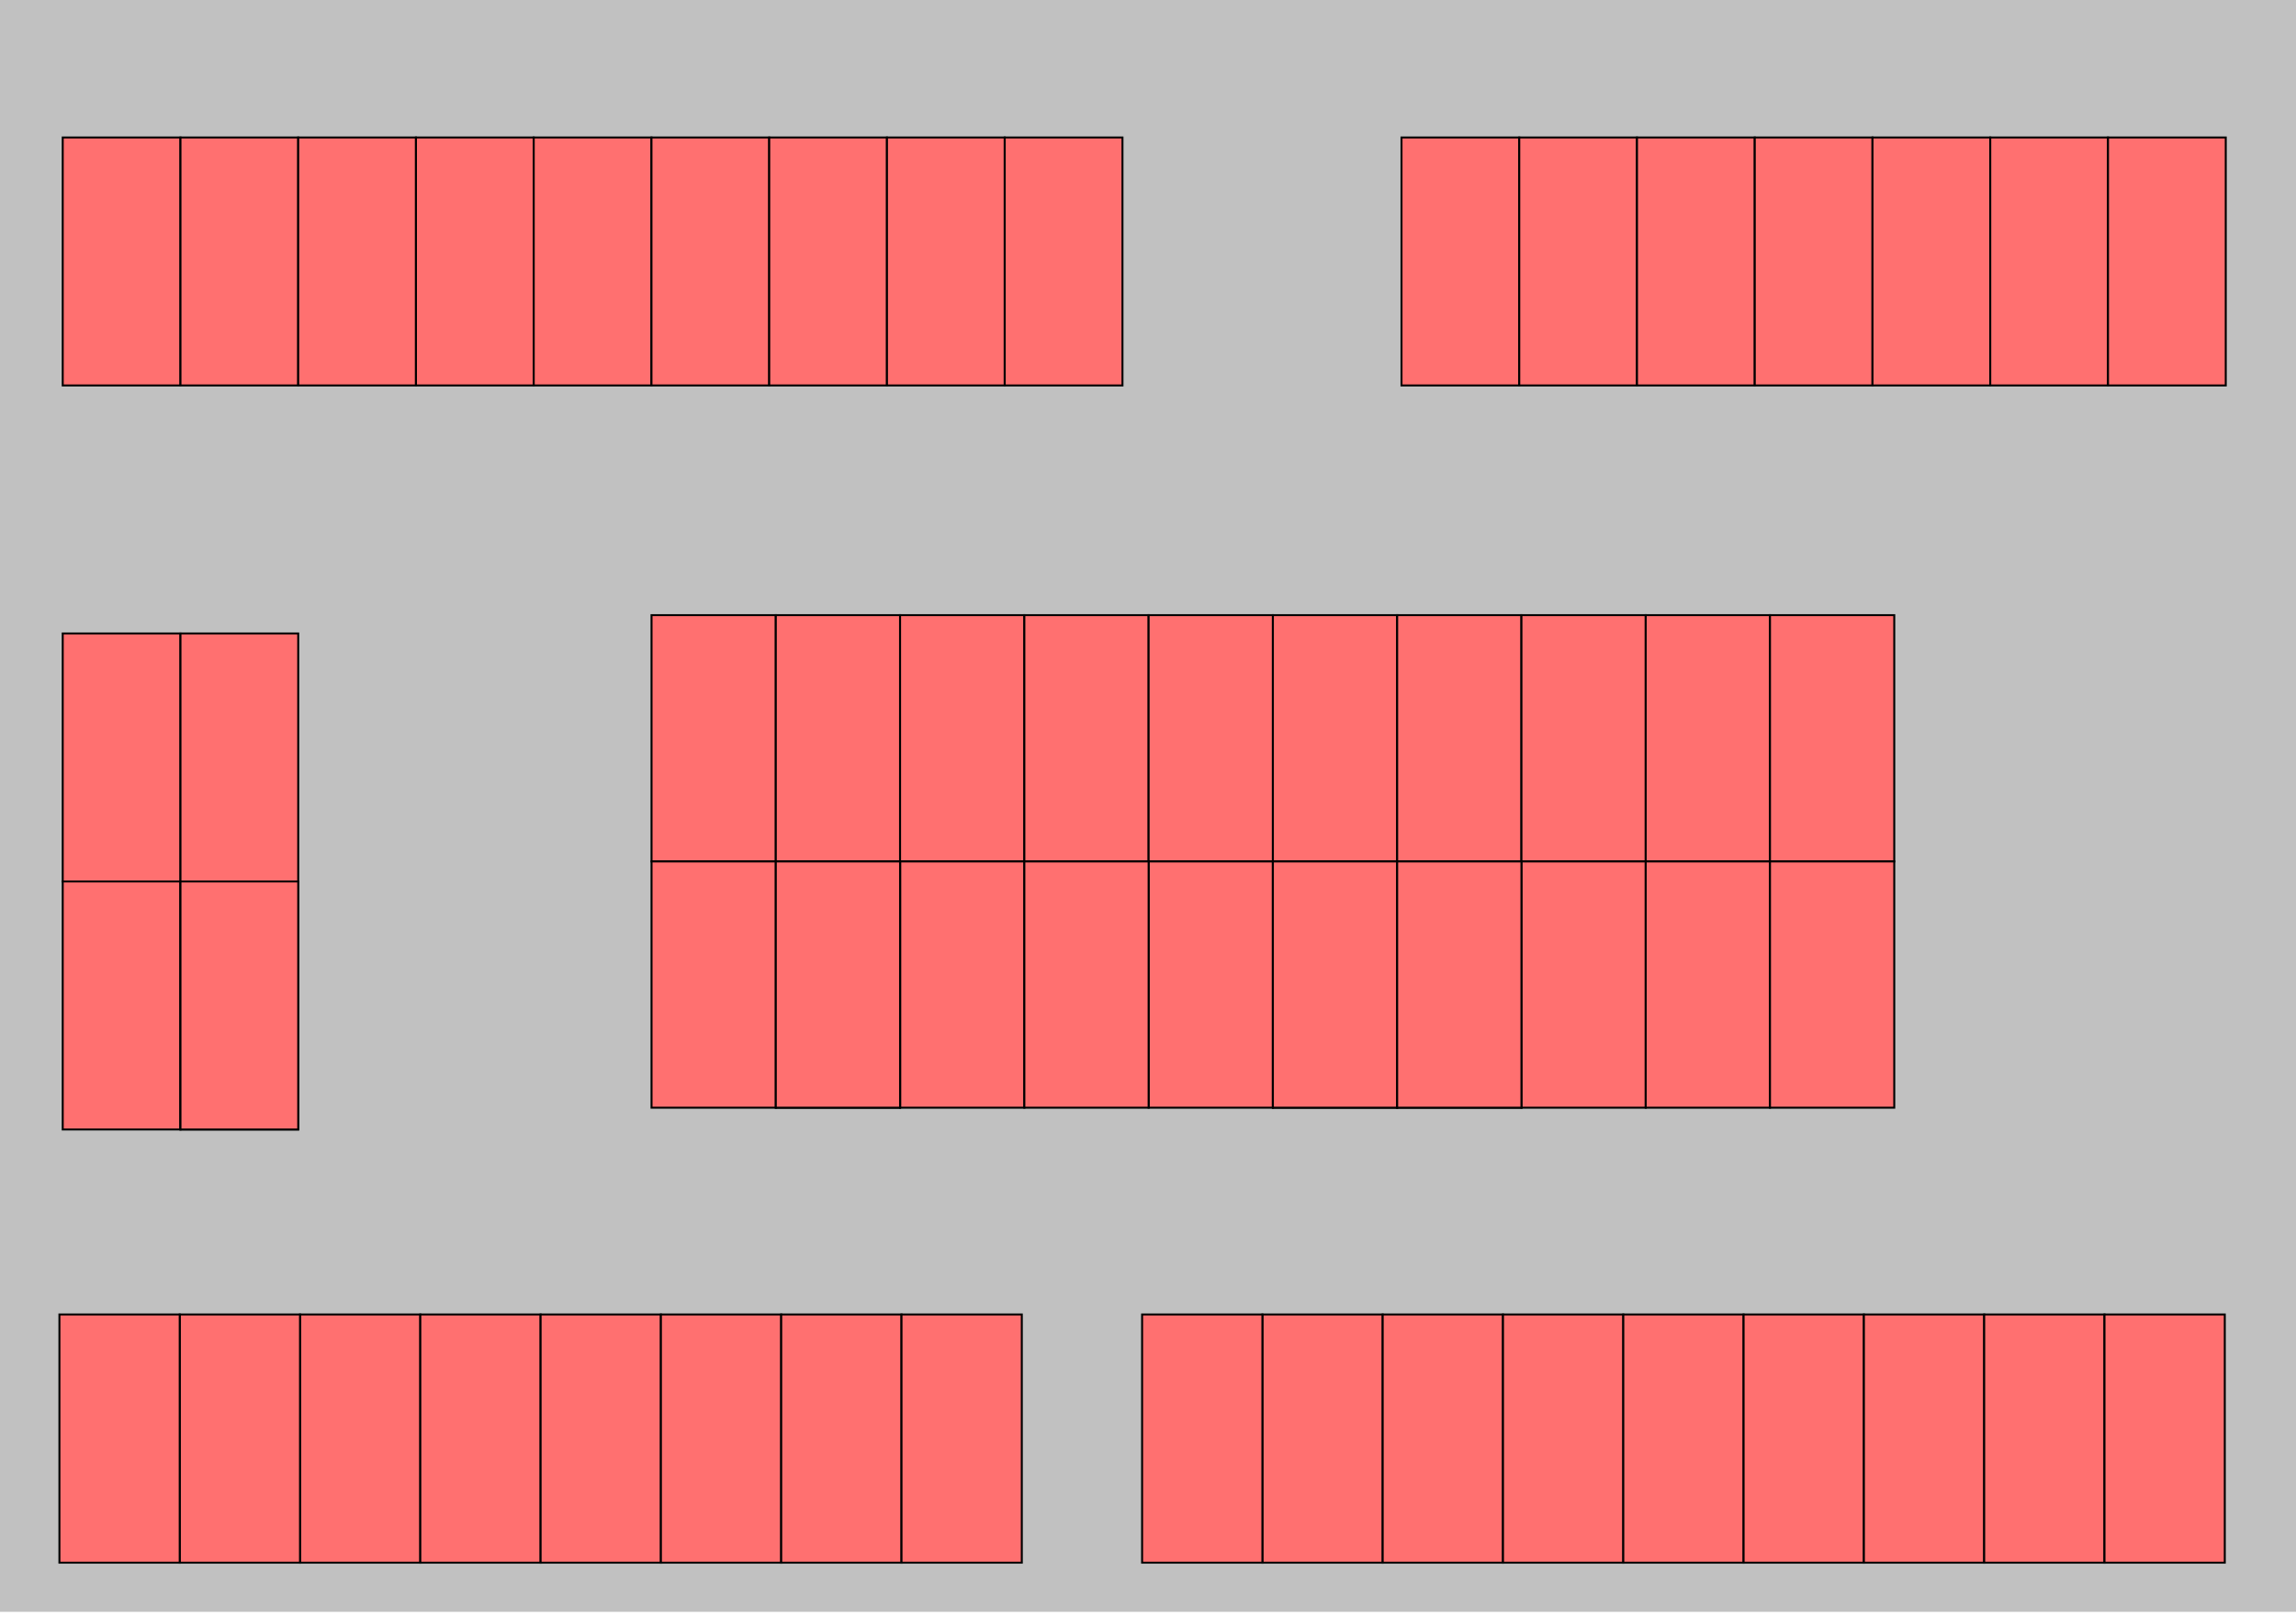
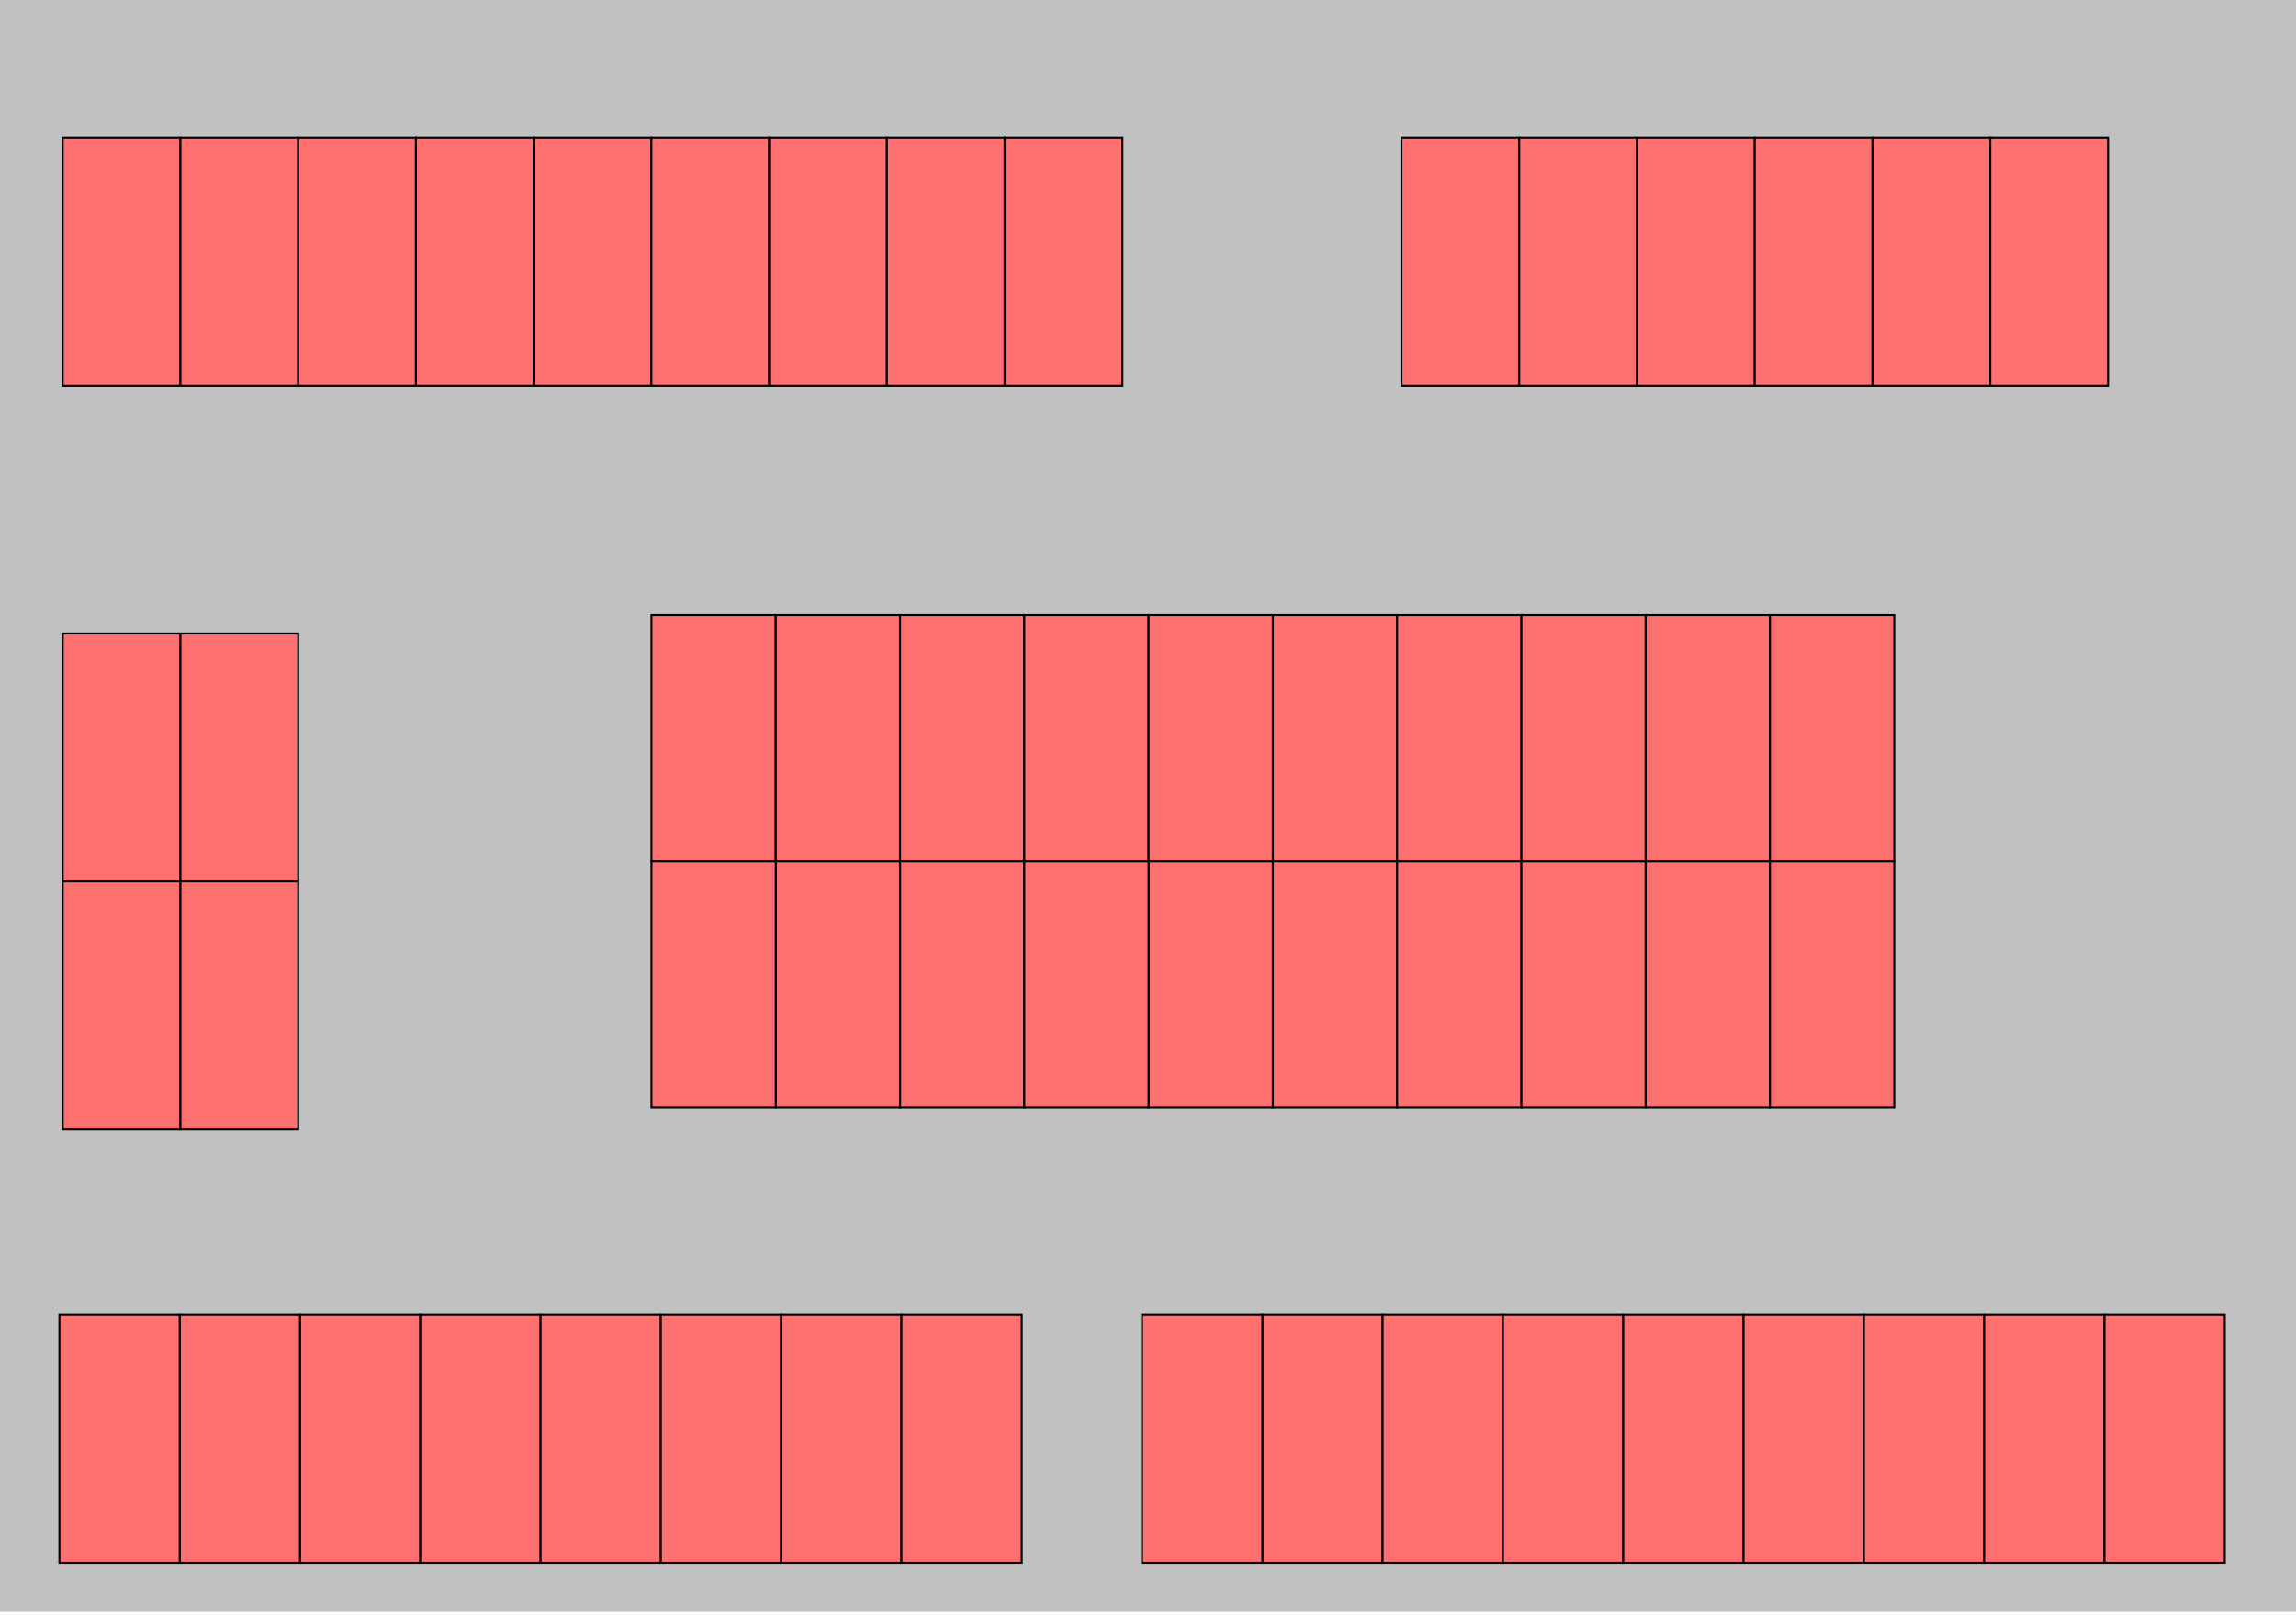
<svg xmlns="http://www.w3.org/2000/svg" viewBox="0 0 1160.235 816.28" preserveAspectRatio="xMidYMid" focusable="false" class="style-scope yt-icon" style="display:block" version="1.1" id="svg97" width="306.979mm" height="215.974mm" xml:space="preserve">
  <defs id="defs101" />
  <rect style="display:inline;opacity:1;fill:#c1c1c1;fill-opacity:1;stroke:none;stroke-width:6.083;stroke-linecap:round;stroke-dasharray:none;stroke-opacity:1;paint-order:fill markers stroke" id="rect1" width="1160.235" height="816.28" x="1.4210855e-14" y="-1.548" />
  <g id="g30" style="fill:#ff7070;fill-opacity:1;stroke:#000000;stroke-opacity:1;stroke-width:1.002;stroke-dasharray:none">
    <rect id="A1" width="125.362" height="59.502" x="-194.845" y="31.694" transform="rotate(-90)" />
    <rect id="A2" width="125.362" height="59.502" x="-194.845" y="91.197" transform="rotate(-90)" />
    <rect id="A3" width="125.362" height="59.502" x="-194.845" y="150.699" transform="rotate(-90)" />
    <rect id="A4" width="125.362" height="59.502" x="-194.845" y="210.202" transform="rotate(-90)" />
    <rect id="A5" width="125.362" height="59.502" x="-194.845" y="269.704" transform="rotate(-90)" />
    <rect id="A6" width="125.362" height="59.502" x="-194.845" y="329.206" transform="rotate(-90)" />
    <rect id="A7" width="125.362" height="59.502" x="-194.845" y="388.709" transform="rotate(-90)" />
    <rect id="A8" width="125.362" height="59.502" x="-194.845" y="448.211" transform="rotate(-90)" />
    <rect id="A9" width="125.362" height="59.502" x="-194.845" y="507.714" transform="rotate(-90)" />
    <rect id="A10" width="125.362" height="59.502" x="-194.845" y="708.221" transform="rotate(-90)" />
    <rect id="A11" width="125.362" height="59.502" x="-194.845" y="767.724" transform="rotate(-90)" />
    <rect id="A12" width="125.362" height="59.502" x="-194.845" y="827.226" transform="rotate(-90)" />
    <rect id="A13" width="125.362" height="59.502" x="-194.845" y="886.728" transform="rotate(-90)" />
    <rect id="A14" width="125.362" height="59.502" x="-194.845" y="946.231" transform="rotate(-90)" />
    <rect id="A15" width="125.362" height="59.502" x="-194.845" y="1005.733" transform="rotate(-90)" />
    <rect id="B1" width="125.362" height="59.502" x="-445.57" y="31.694" transform="rotate(-90)" />
    <rect id="B2" width="125.362" height="59.502" x="-445.57" y="91.197" transform="rotate(-90)" />
    <rect id="B3" width="124.48" height="62.799" x="-435.429" y="329.236" transform="rotate(-90)" />
    <rect id="B4" width="124.48" height="62.799" x="-435.429" y="392.035" transform="rotate(-90)" />
    <rect id="B5" width="124.48" height="62.799" x="-435.429" y="454.834" transform="rotate(-90)" />
    <rect id="B6" width="124.48" height="62.799" x="-435.429" y="517.632" transform="rotate(-90)" />
    <rect id="B7" width="124.48" height="62.799" x="-435.429" y="580.431" transform="rotate(-90)" />
    <rect id="B8" width="124.48" height="62.799" x="-435.429" y="643.229" transform="rotate(-90)" />
    <rect id="B9" width="124.48" height="62.799" x="-435.429" y="706.028" transform="rotate(-90)" />
    <rect id="B10" width="124.48" height="62.799" x="-435.429" y="768.827" transform="rotate(-90)" />
    <rect id="B11" width="124.48" height="62.799" x="-435.429" y="831.625" transform="rotate(-90)" />
    <rect id="B12" width="124.48" height="62.799" x="-435.429" y="894.424" transform="rotate(-90)" />
-     <rect id="C7" width="124.48" height="62.799" x="-559.909" y="580.431" transform="rotate(-90)" />
+     <rect id="rect32" width="124.48" height="62.799" x="-559.909" y="580.431" transform="rotate(-90)" />
    <rect id="C1" width="125.362" height="59.502" x="-570.932" y="31.694" transform="rotate(-90)" />
-     <rect id="C5" width="124.48" height="62.799" x="-559.909" y="454.834" transform="rotate(-90)" />
-     <rect id="C6" width="124.48" height="62.799" x="-559.909" y="517.632" transform="rotate(-90)" />
-     <rect id="rect4" width="124.48" height="62.799" x="-559.909" y="643.229" transform="rotate(-90)" />
-     <rect id="rect5" width="125.362" height="59.502" x="-570.932" y="91.197" transform="rotate(-90)" />
-     <rect id="rect6" width="124.48" height="62.799" x="-559.909" y="392.035" transform="rotate(-90)" />
-     <rect id="rect7" width="124.48" height="62.799" x="-559.909" y="706.028" transform="rotate(-90)" />
-     <rect id="C3" width="124.48" height="62.799" x="-559.909" y="329.236" transform="rotate(-90)" />
-     <rect id="C10" width="124.48" height="62.799" x="-559.909" y="768.827" transform="rotate(-90)" />
-     <rect id="C11" width="124.48" height="62.799" x="-559.909" y="831.625" transform="rotate(-90)" />
-     <rect id="C12" width="124.48" height="62.799" x="-559.909" y="894.424" transform="rotate(-90)" />
-     <rect id="D3" width="125.457" height="60.79" x="-789.887" y="151.606" transform="rotate(-90)" />
-     <rect id="D4" width="125.457" height="60.79" x="-789.887" y="212.396" transform="rotate(-90)" />
-     <rect id="D5" width="125.457" height="60.79" x="-789.887" y="273.186" transform="rotate(-90)" />
-     <rect id="D6" width="125.457" height="60.79" x="-789.887" y="333.976" transform="rotate(-90)" />
-     <rect id="D2" width="125.457" height="60.79" x="-789.887" y="90.816" transform="rotate(-90)" />
-     <rect id="D7" width="125.457" height="60.79" x="-789.887" y="394.766" transform="rotate(-90)" />
-     <rect id="D1" width="125.457" height="60.79" x="-789.887" y="30.026" transform="rotate(-90)" />
+     <rect id="C2" width="124.48" height="62.799" x="-559.909" y="454.834" transform="rotate(-90)" />
+     <rect id="C3" width="124.48" height="62.799" x="-559.909" y="517.632" transform="rotate(-90)" />
+     <rect id="C4" width="124.48" height="62.799" x="-559.909" y="643.229" transform="rotate(-90)" />
+     <rect id="C5" width="125.362" height="59.502" x="-570.932" y="91.197" transform="rotate(-90)" />
+     <rect id="C6" width="124.48" height="62.799" x="-559.909" y="392.035" transform="rotate(-90)" />
+     <rect id="C7" width="124.48" height="62.799" x="-559.909" y="706.028" transform="rotate(-90)" />
+     <rect id="C8" width="124.48" height="62.799" x="-559.909" y="329.236" transform="rotate(-90)" />
+     <rect id="C9" width="124.48" height="62.799" x="-559.909" y="768.827" transform="rotate(-90)" />
+     <rect id="C10" width="124.48" height="62.799" x="-559.909" y="831.625" transform="rotate(-90)" />
+     <rect id="C11" width="124.48" height="62.799" x="-559.909" y="894.424" transform="rotate(-90)" />
+     <rect id="D1" width="125.457" height="60.79" x="-789.887" y="151.606" transform="rotate(-90)" />
+     <rect id="D2" width="125.457" height="60.79" x="-789.887" y="212.396" transform="rotate(-90)" />
+     <rect id="D3" width="125.457" height="60.79" x="-789.887" y="273.186" transform="rotate(-90)" />
+     <rect id="D4" width="125.457" height="60.79" x="-789.887" y="333.976" transform="rotate(-90)" />
+     <rect id="D5" width="125.457" height="60.79" x="-789.887" y="90.816" transform="rotate(-90)" />
+     <rect id="D6" width="125.457" height="60.79" x="-789.887" y="394.766" transform="rotate(-90)" />
+     <rect id="D7" width="125.457" height="60.79" x="-789.887" y="30.026" transform="rotate(-90)" />
    <rect id="D8" width="125.457" height="60.79" x="-789.887" y="455.556" transform="rotate(-90)" />
-     <rect id="D10" width="125.457" height="60.79" x="-789.887" y="637.927" transform="rotate(-90)" />
-     <rect id="D9" width="125.457" height="60.79" x="-789.887" y="577.137" transform="rotate(-90)" />
+     <rect id="D9" width="125.457" height="60.79" x="-789.887" y="637.927" transform="rotate(-90)" />
+     <rect id="D10" width="125.457" height="60.79" x="-789.887" y="577.137" transform="rotate(-90)" />
    <rect id="D11" width="125.457" height="60.79" x="-789.887" y="698.717" transform="rotate(-90)" />
    <rect id="D12" width="125.457" height="60.79" x="-789.887" y="759.507" transform="rotate(-90)" />
    <rect id="D13" width="125.457" height="60.79" x="-789.887" y="820.297" transform="rotate(-90)" />
    <rect id="D14" width="125.457" height="60.79" x="-789.887" y="881.087" transform="rotate(-90)" />
    <rect id="D15" width="125.457" height="60.79" x="-789.887" y="941.877" transform="rotate(-90)" />
    <rect id="D16" width="125.457" height="60.79" x="-789.887" y="1002.667" transform="rotate(-90)" />
    <rect id="D17" width="125.457" height="60.79" x="-789.887" y="1063.457" transform="rotate(-90)" />
-     <rect id="A16" width="125.362" height="59.502" x="-194.845" y="1065.236" transform="rotate(-90)" />
-     <rect id="C8" width="124.48" height="62.799" x="-559.909" y="643.229" transform="rotate(-90)" />
-     <rect id="C2" width="125.362" height="59.502" x="-570.932" y="91.197" transform="rotate(-90)" />
-     <rect id="C4" width="124.48" height="62.799" x="-559.909" y="392.035" transform="rotate(-90)" />
-     <rect id="C9" width="124.48" height="62.799" x="-559.909" y="706.028" transform="rotate(-90)" />
  </g>
</svg>
